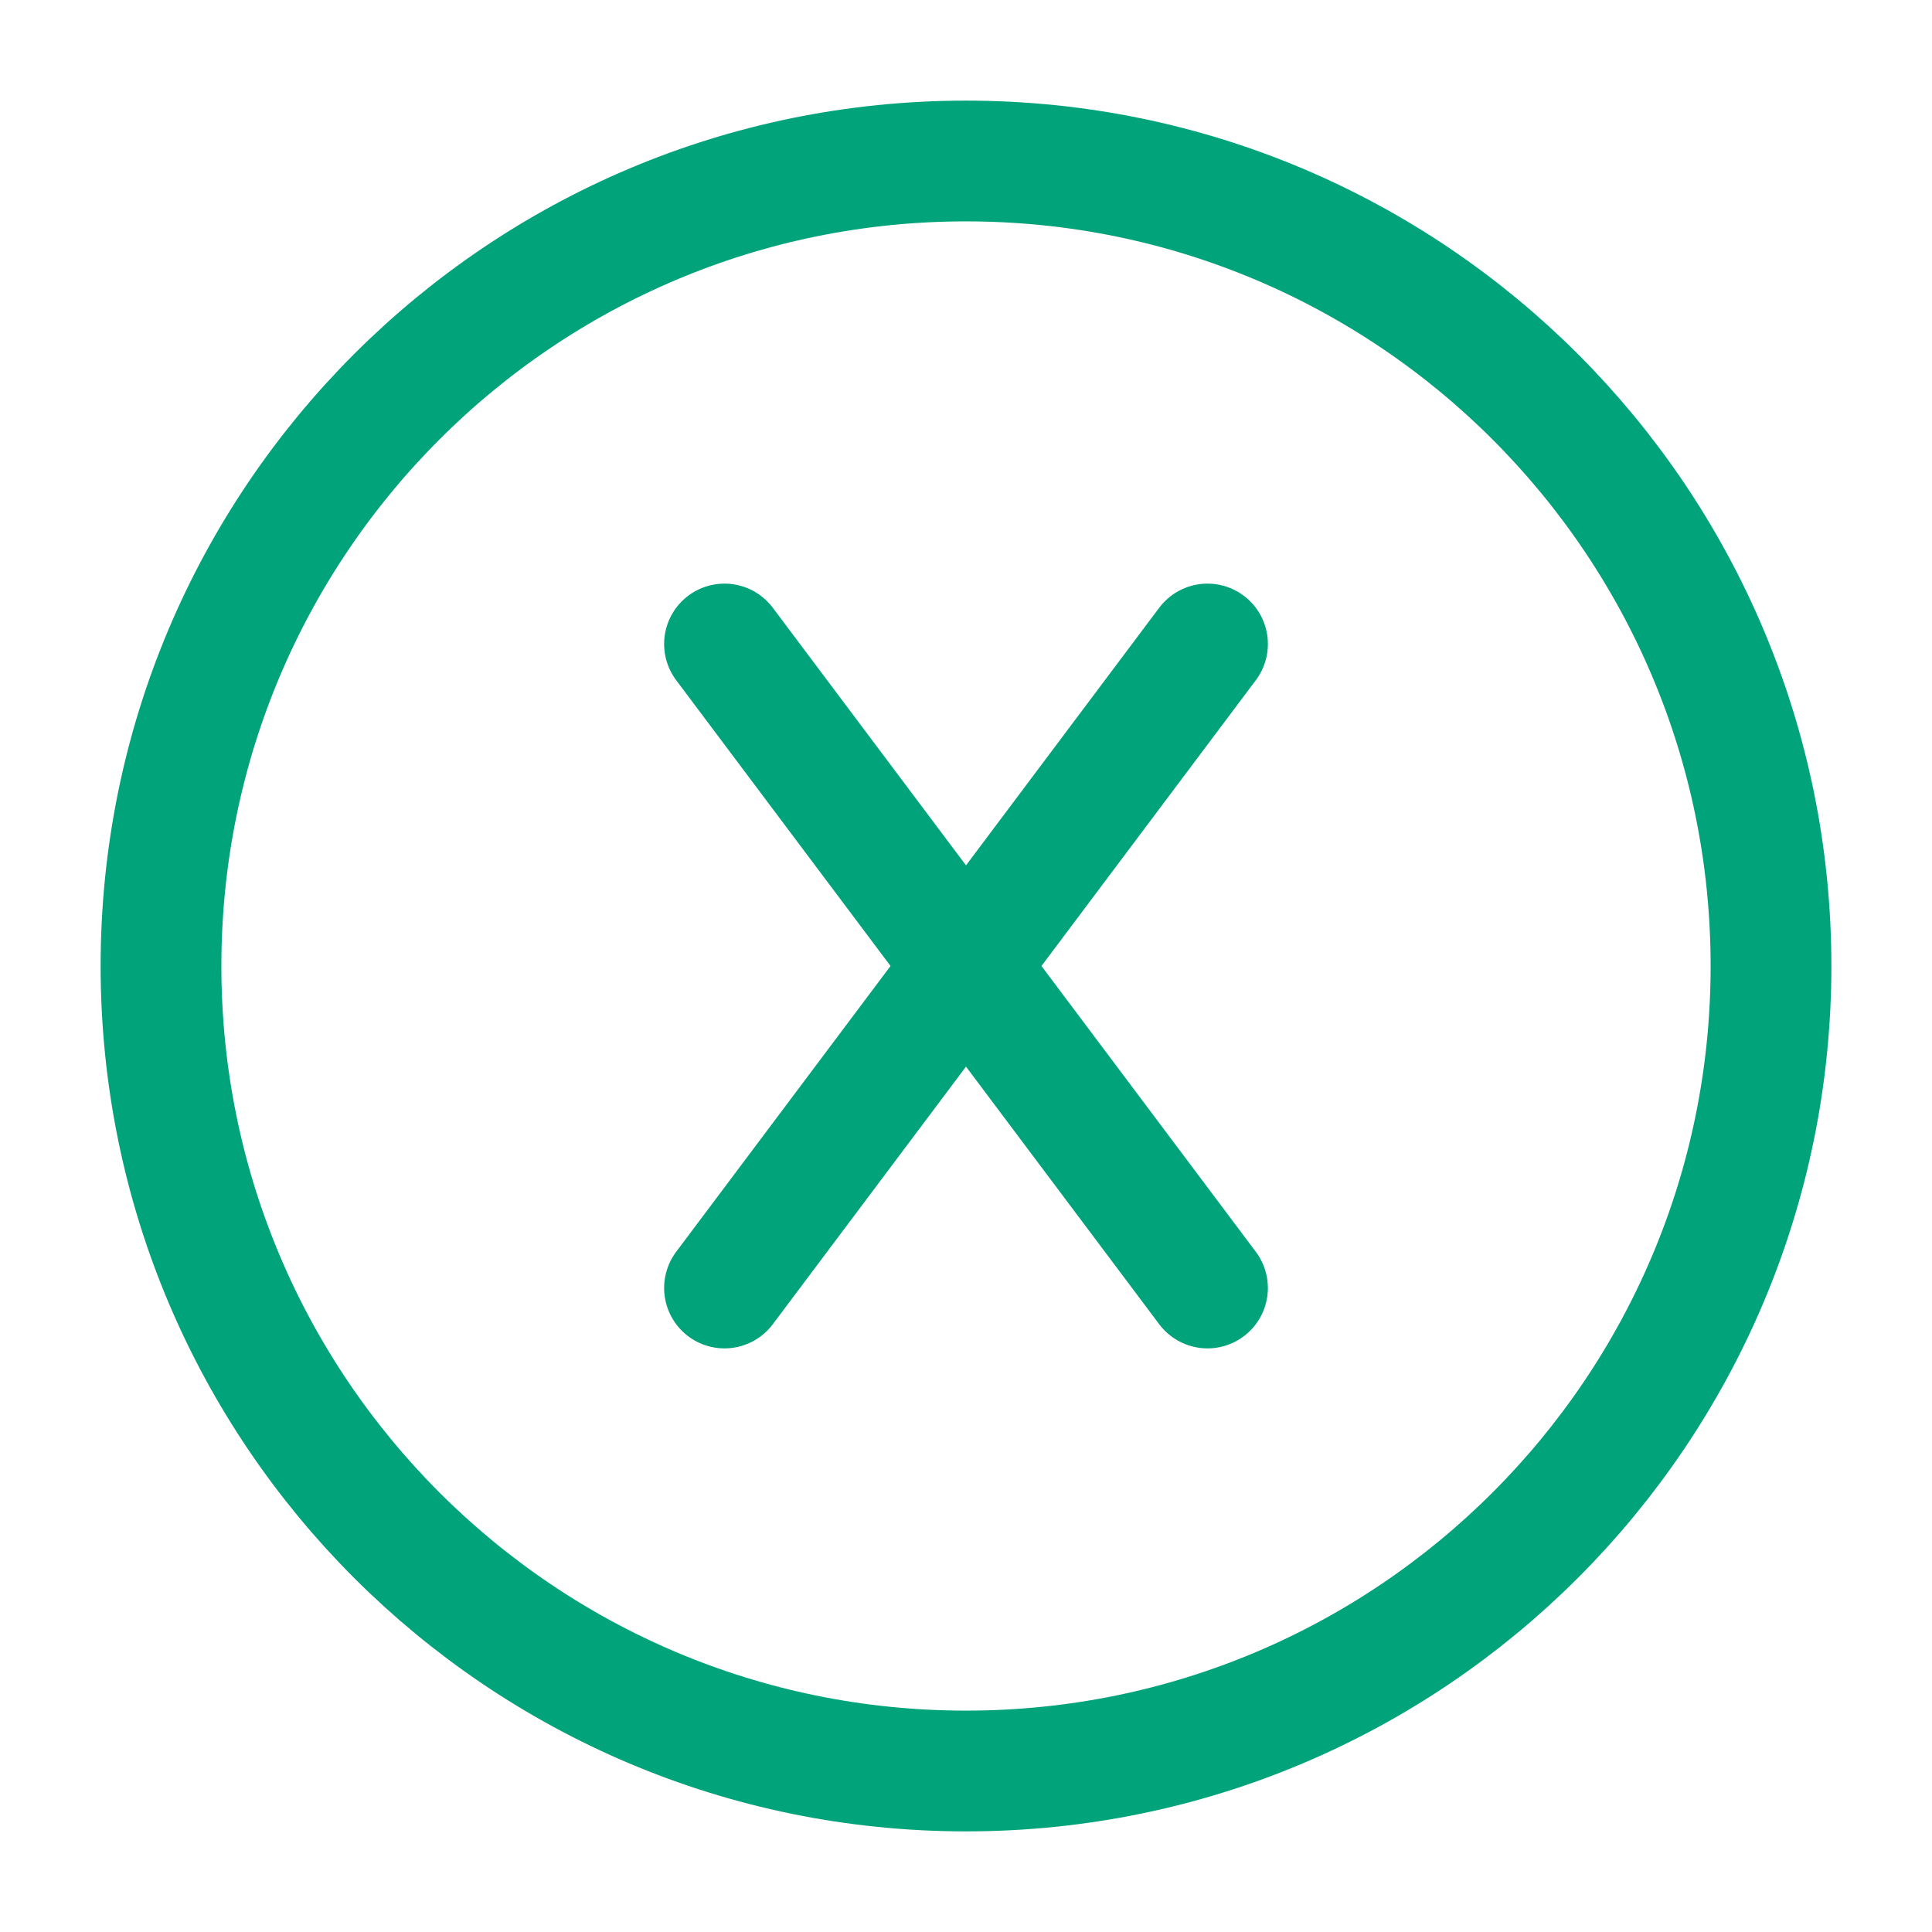
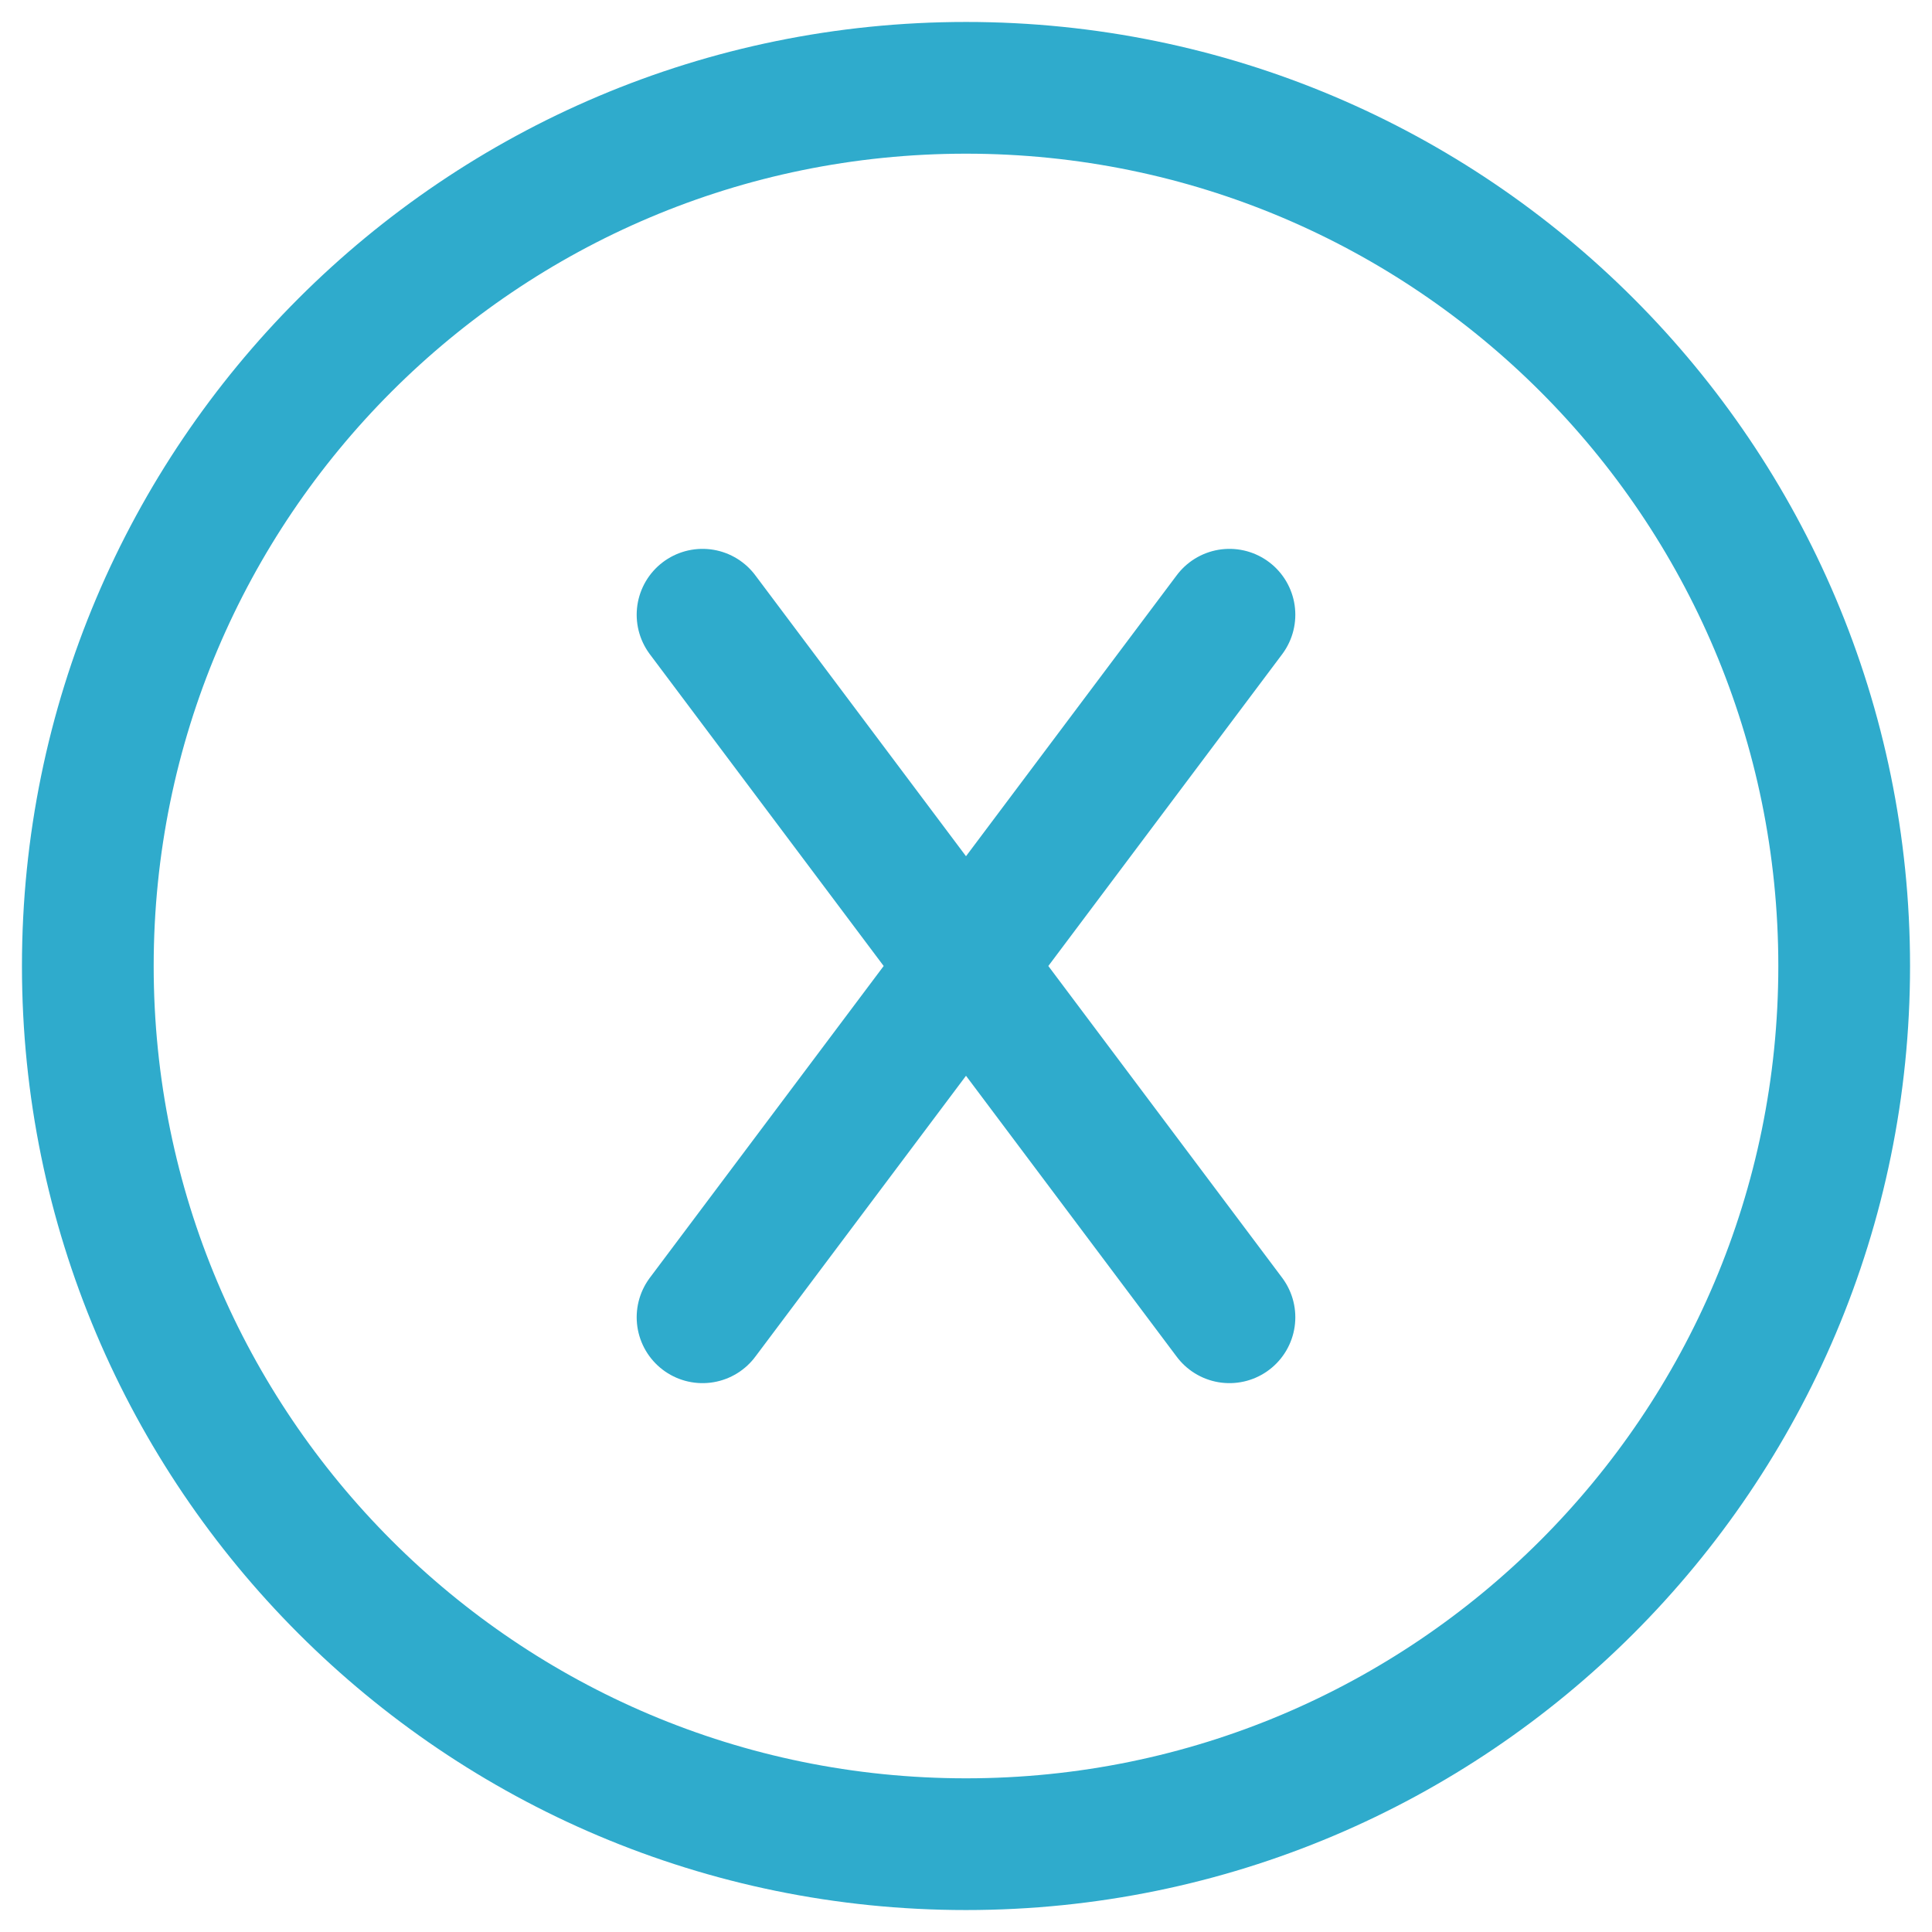
- <svg xmlns="http://www.w3.org/2000/svg" width="24" height="24" viewBox="0 0 24 24" fill="none">
-   <path d="M15 16L9 8M9 16L15 8M12 22C17.523 22 22 17.523 22 12C22 6.477 17.523 2 12 2C6.477 2 2 6.477 2 12C2 17.523 6.477 22 12 22Z" stroke="#01A37A" stroke-width="1.5" stroke-linecap="round" stroke-linejoin="round" />
+ <svg xmlns="http://www.w3.org/2000/svg" width="22" height="22" viewBox="0 0 22 22" fill="none">
+   <path d="M14 15L8 7M8 15L14 7M11 21C16.523 21 21 16.523 21 11C21 5.477 16.523 1 11 1C5.477 1 1 5.477 1 11C1 16.523 5.477 21 11 21Z" stroke="#2FABCC" stroke-width="1.5" stroke-linecap="round" stroke-linejoin="round" />
</svg>
